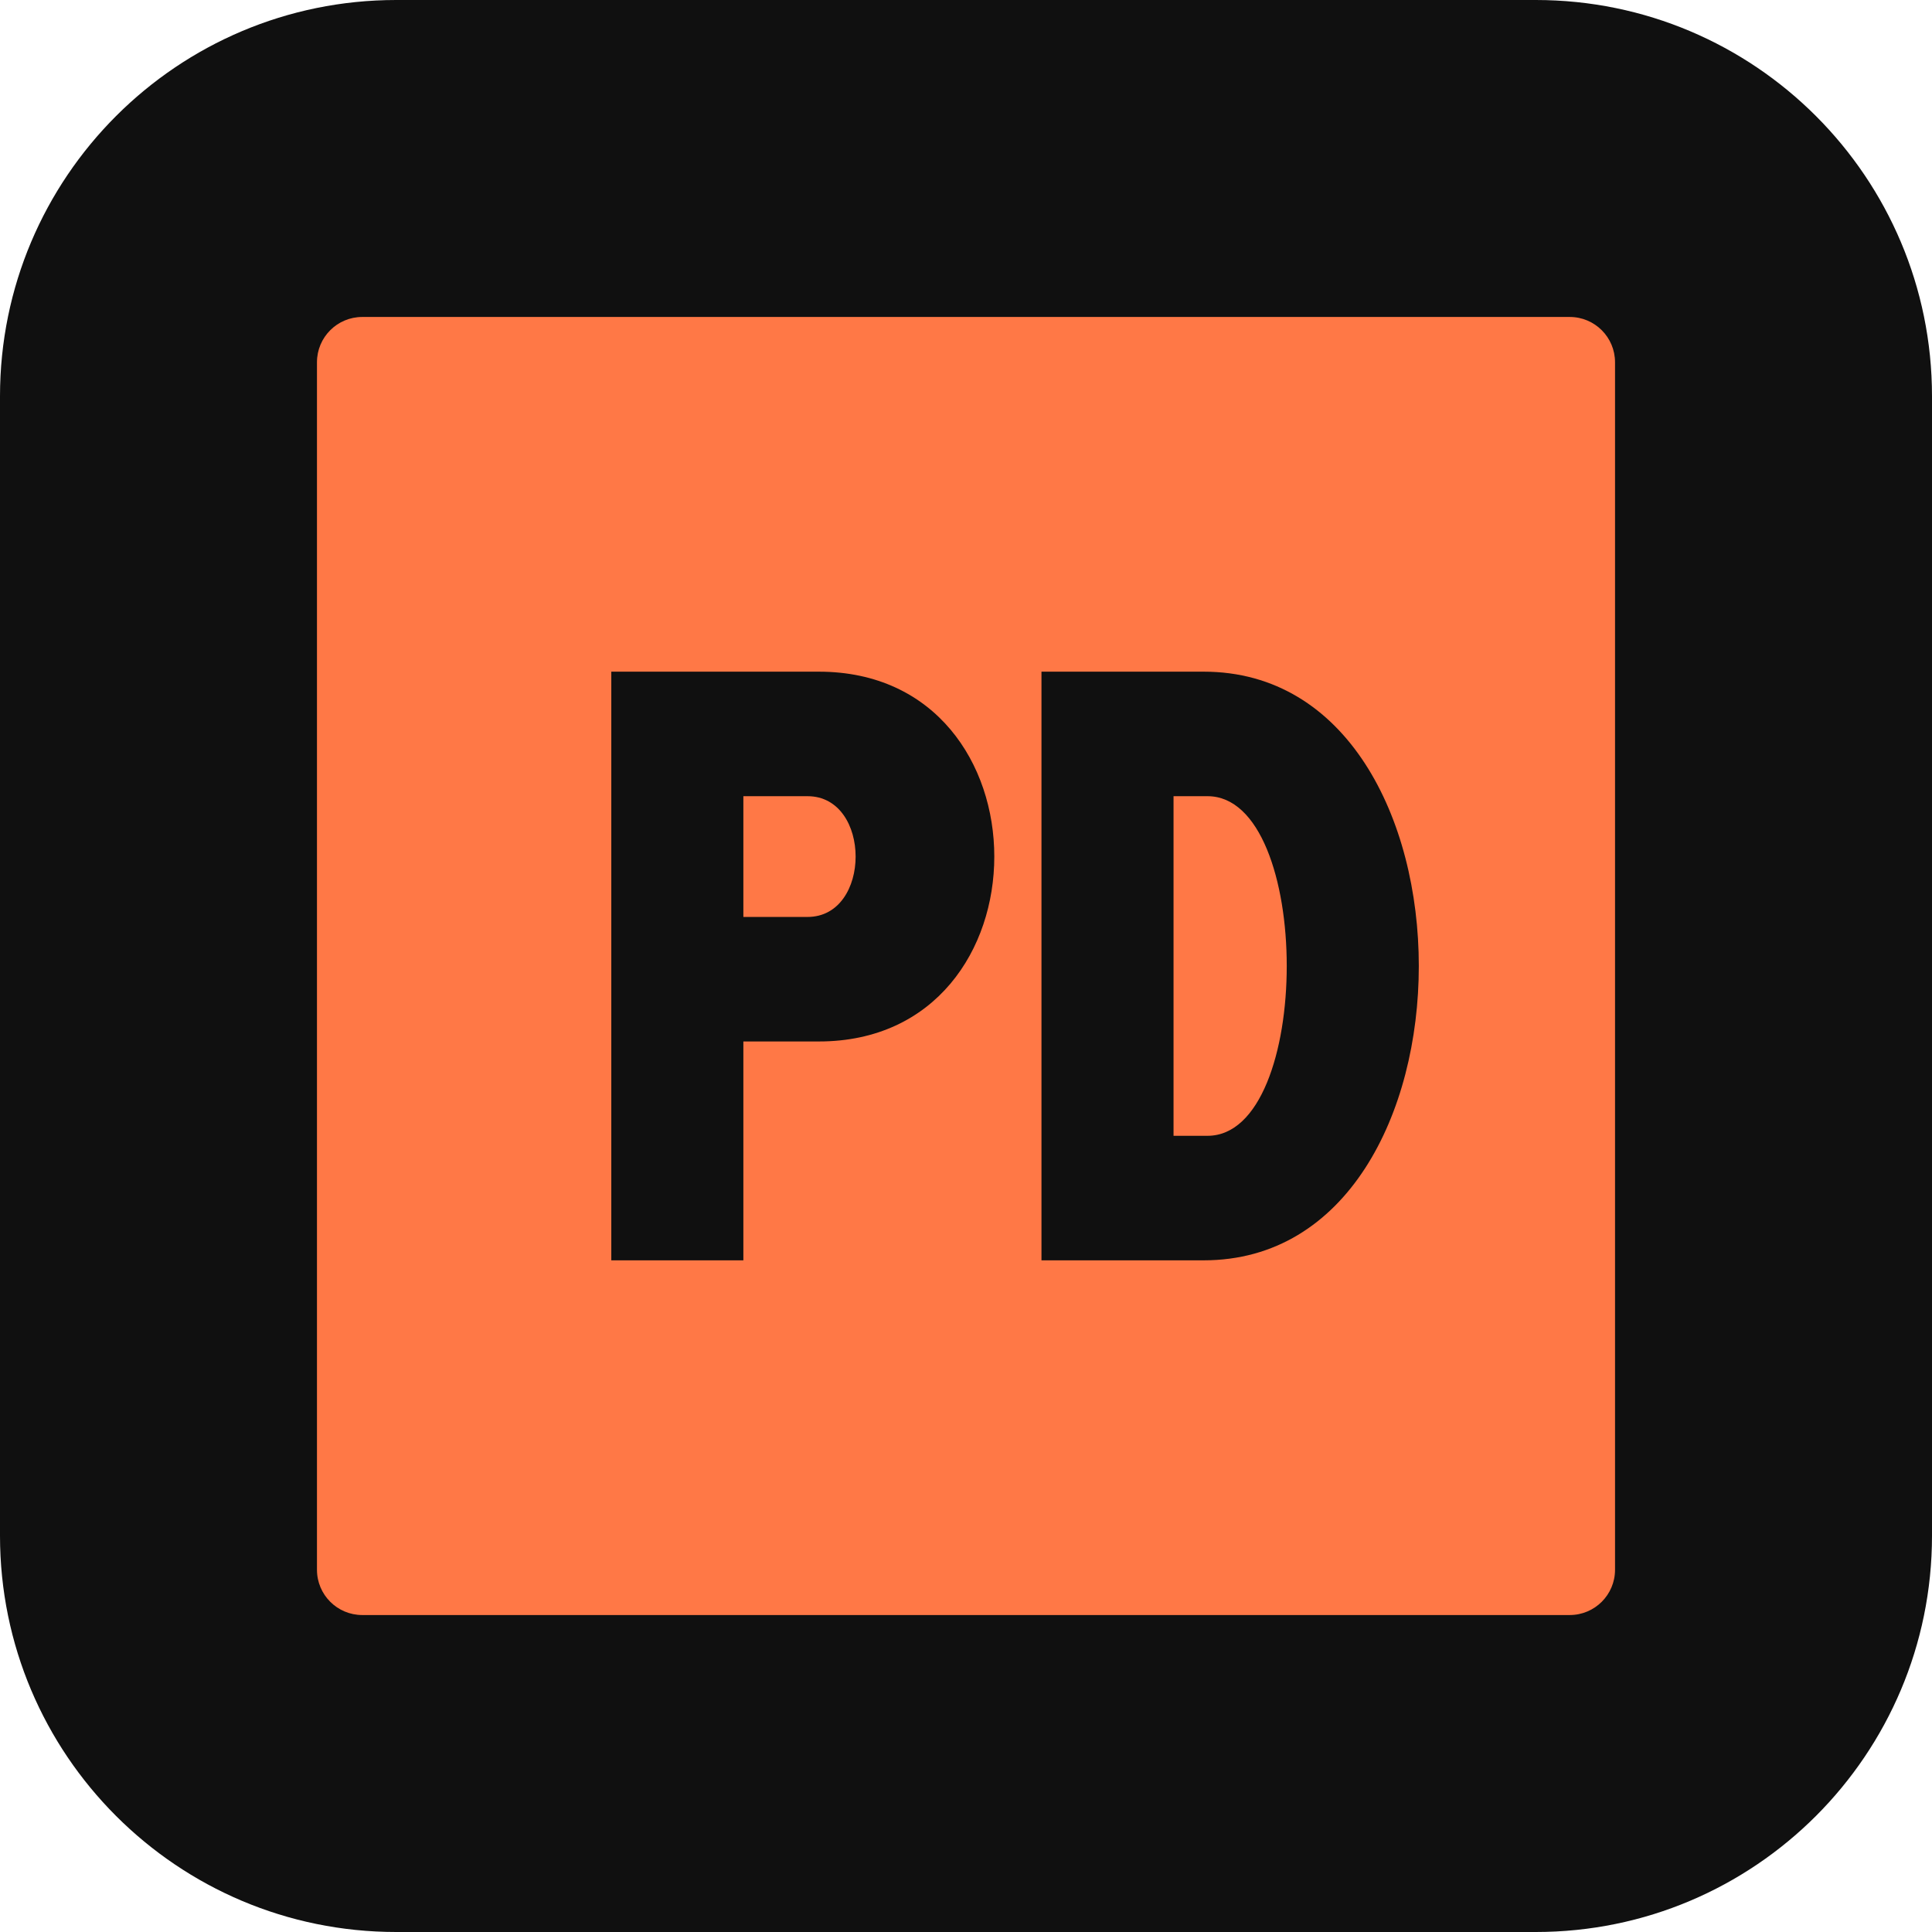
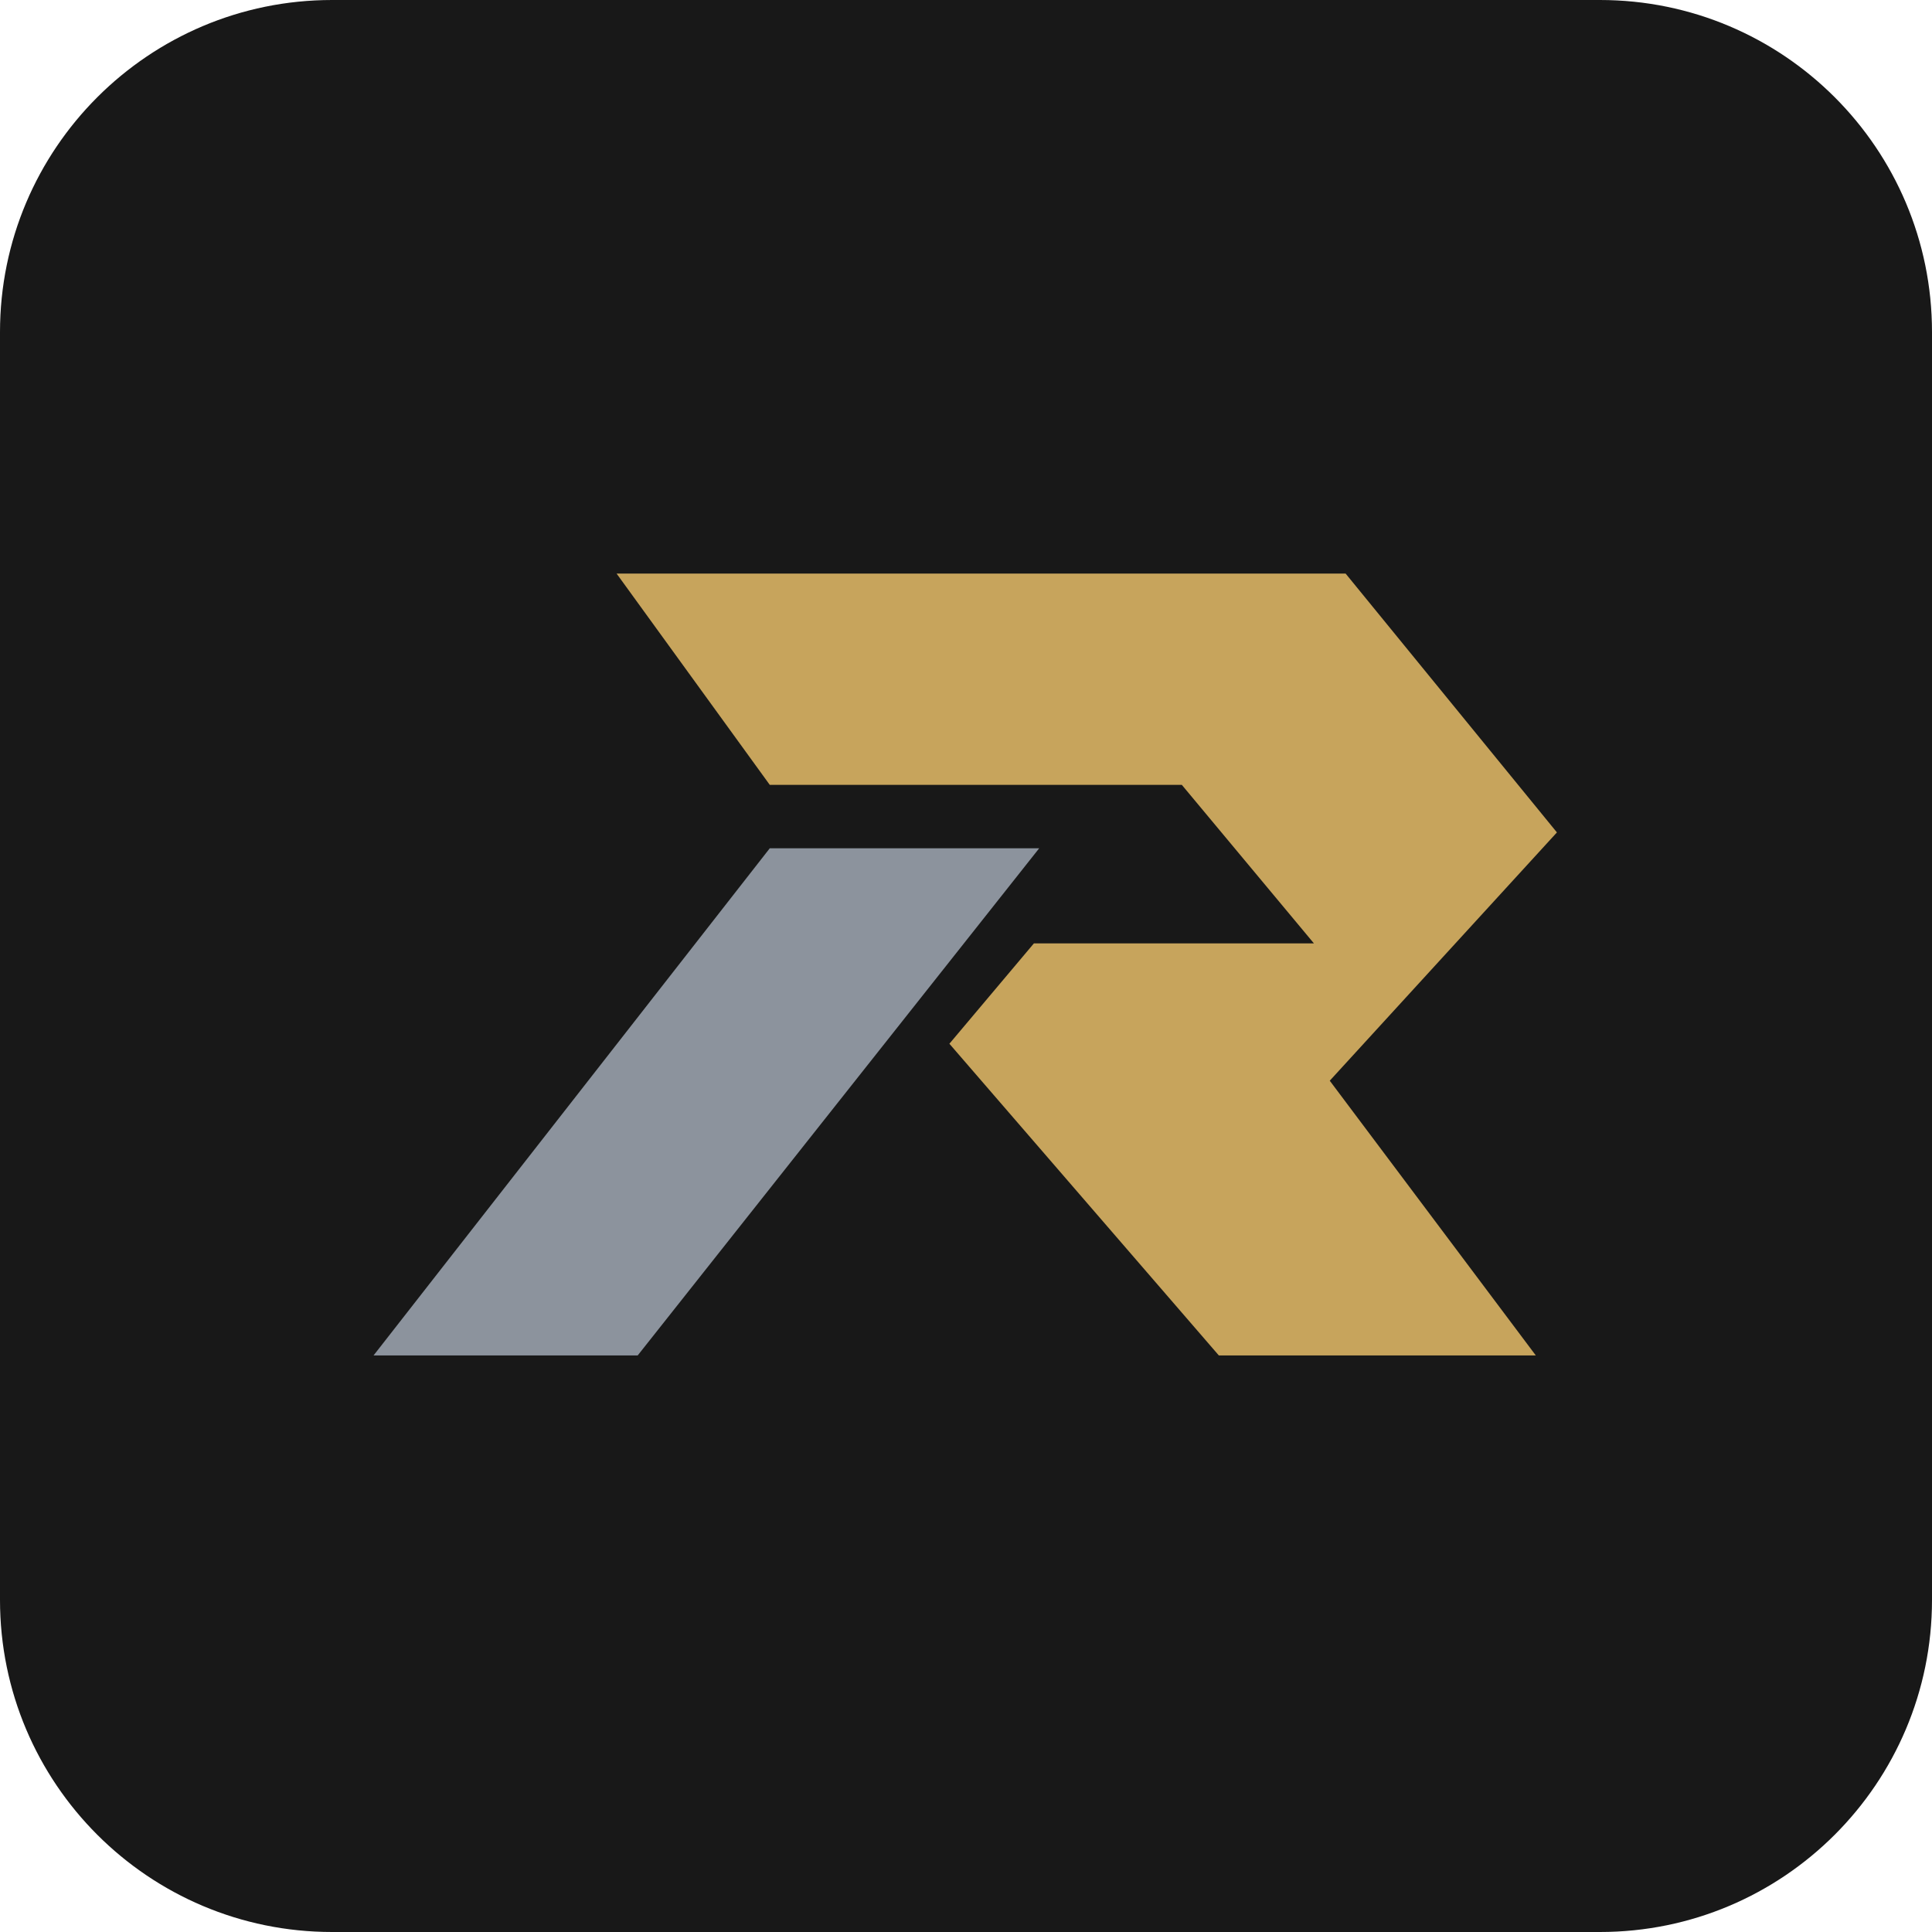
<svg xmlns="http://www.w3.org/2000/svg" viewBox="0 0 512 512">
-   <rect width="512" height="512" rx="105" fill="#101010" />
-   <g transform="translate(84 84)">
-     <rect width="344" height="344" rx="12" fill="#ff7846" />
-     <g fill="#101010">
-       <path fill-rule="evenodd" d="M78 250V94h55c62 0 62 98 0 98h-20v58zm35-91h17c17 0 17-32 0-32h-17z" />
-       <path fill-rule="evenodd" d="M192 94h43c76 0 76 156 0 156h-43zm35 33v90h9c28 0 28-90 0-90z" />
-     </g>
+   <rect width="512" height="512" rx="88" fill="#181818" />
+   <g transform="translate(99 152) scale(1.4)">
+     <path fill="#8C939D" d="M0 148 75 52h51l-76 96Z" />
+     <path fill="#C7A45C" d="M46 0h138l40 49-43 47 39 52h-60l-51-59 16-19h53l-25-30H75Z" />
  </g>
</svg>
